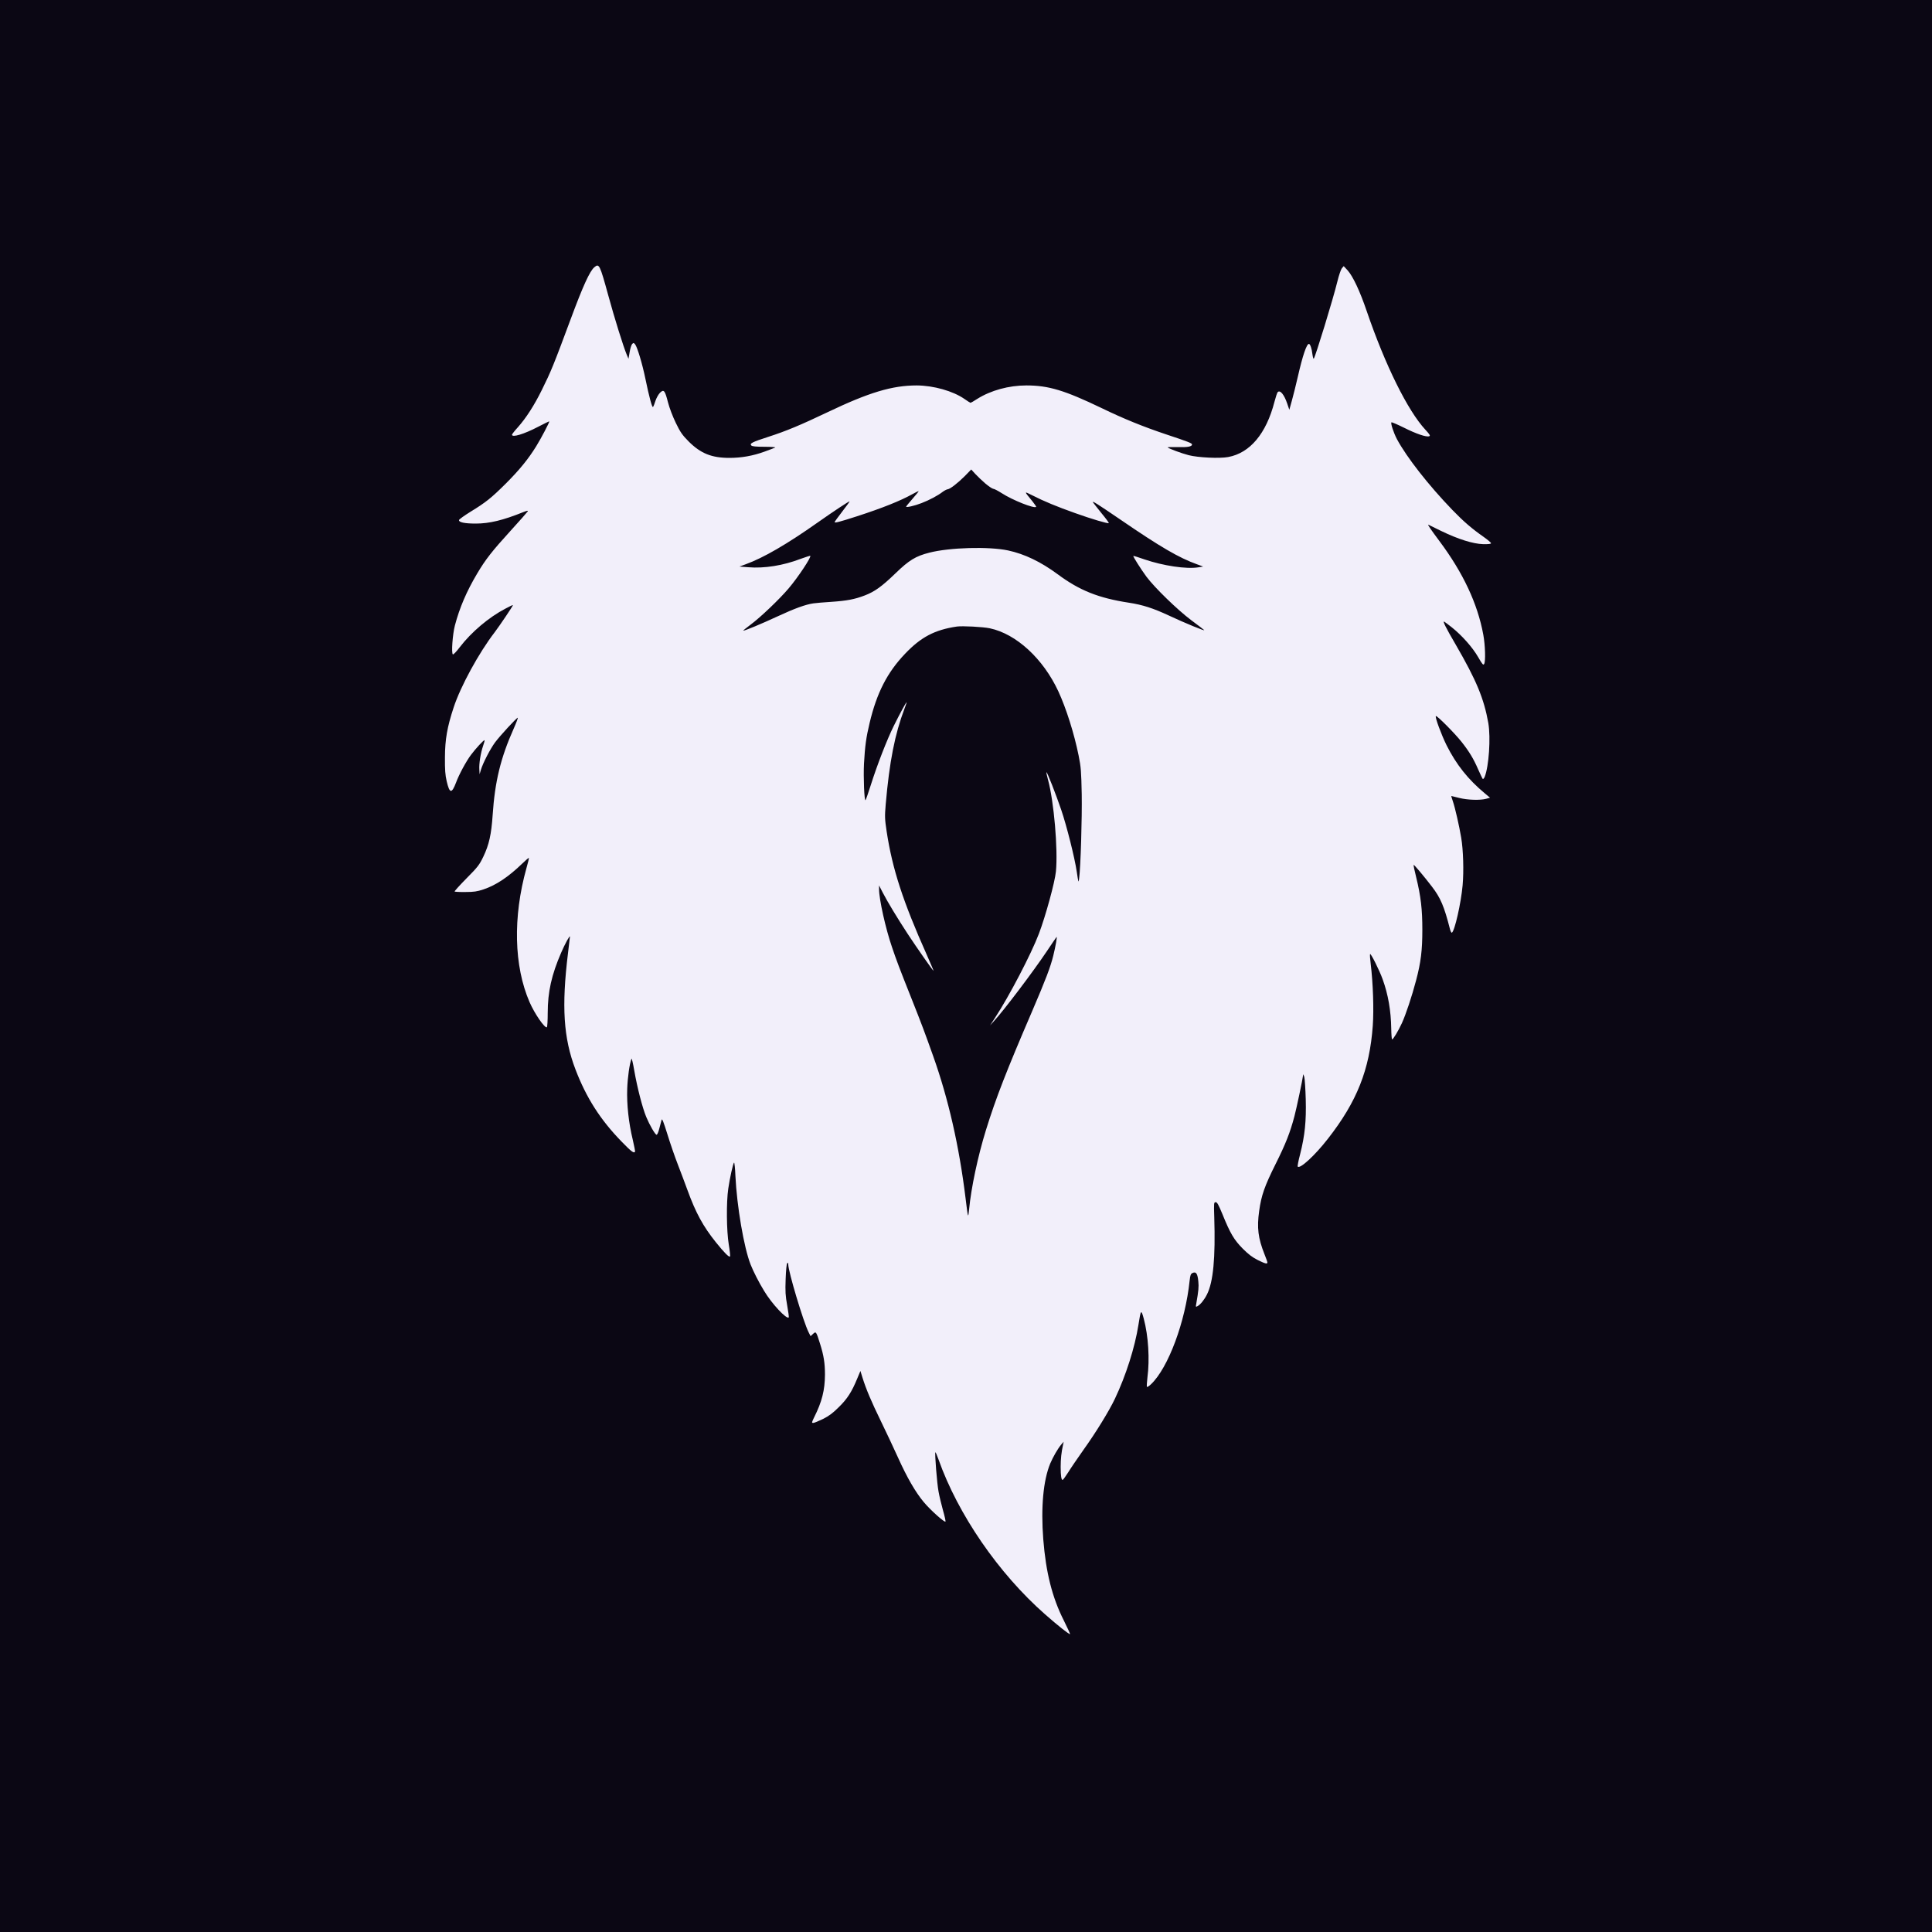
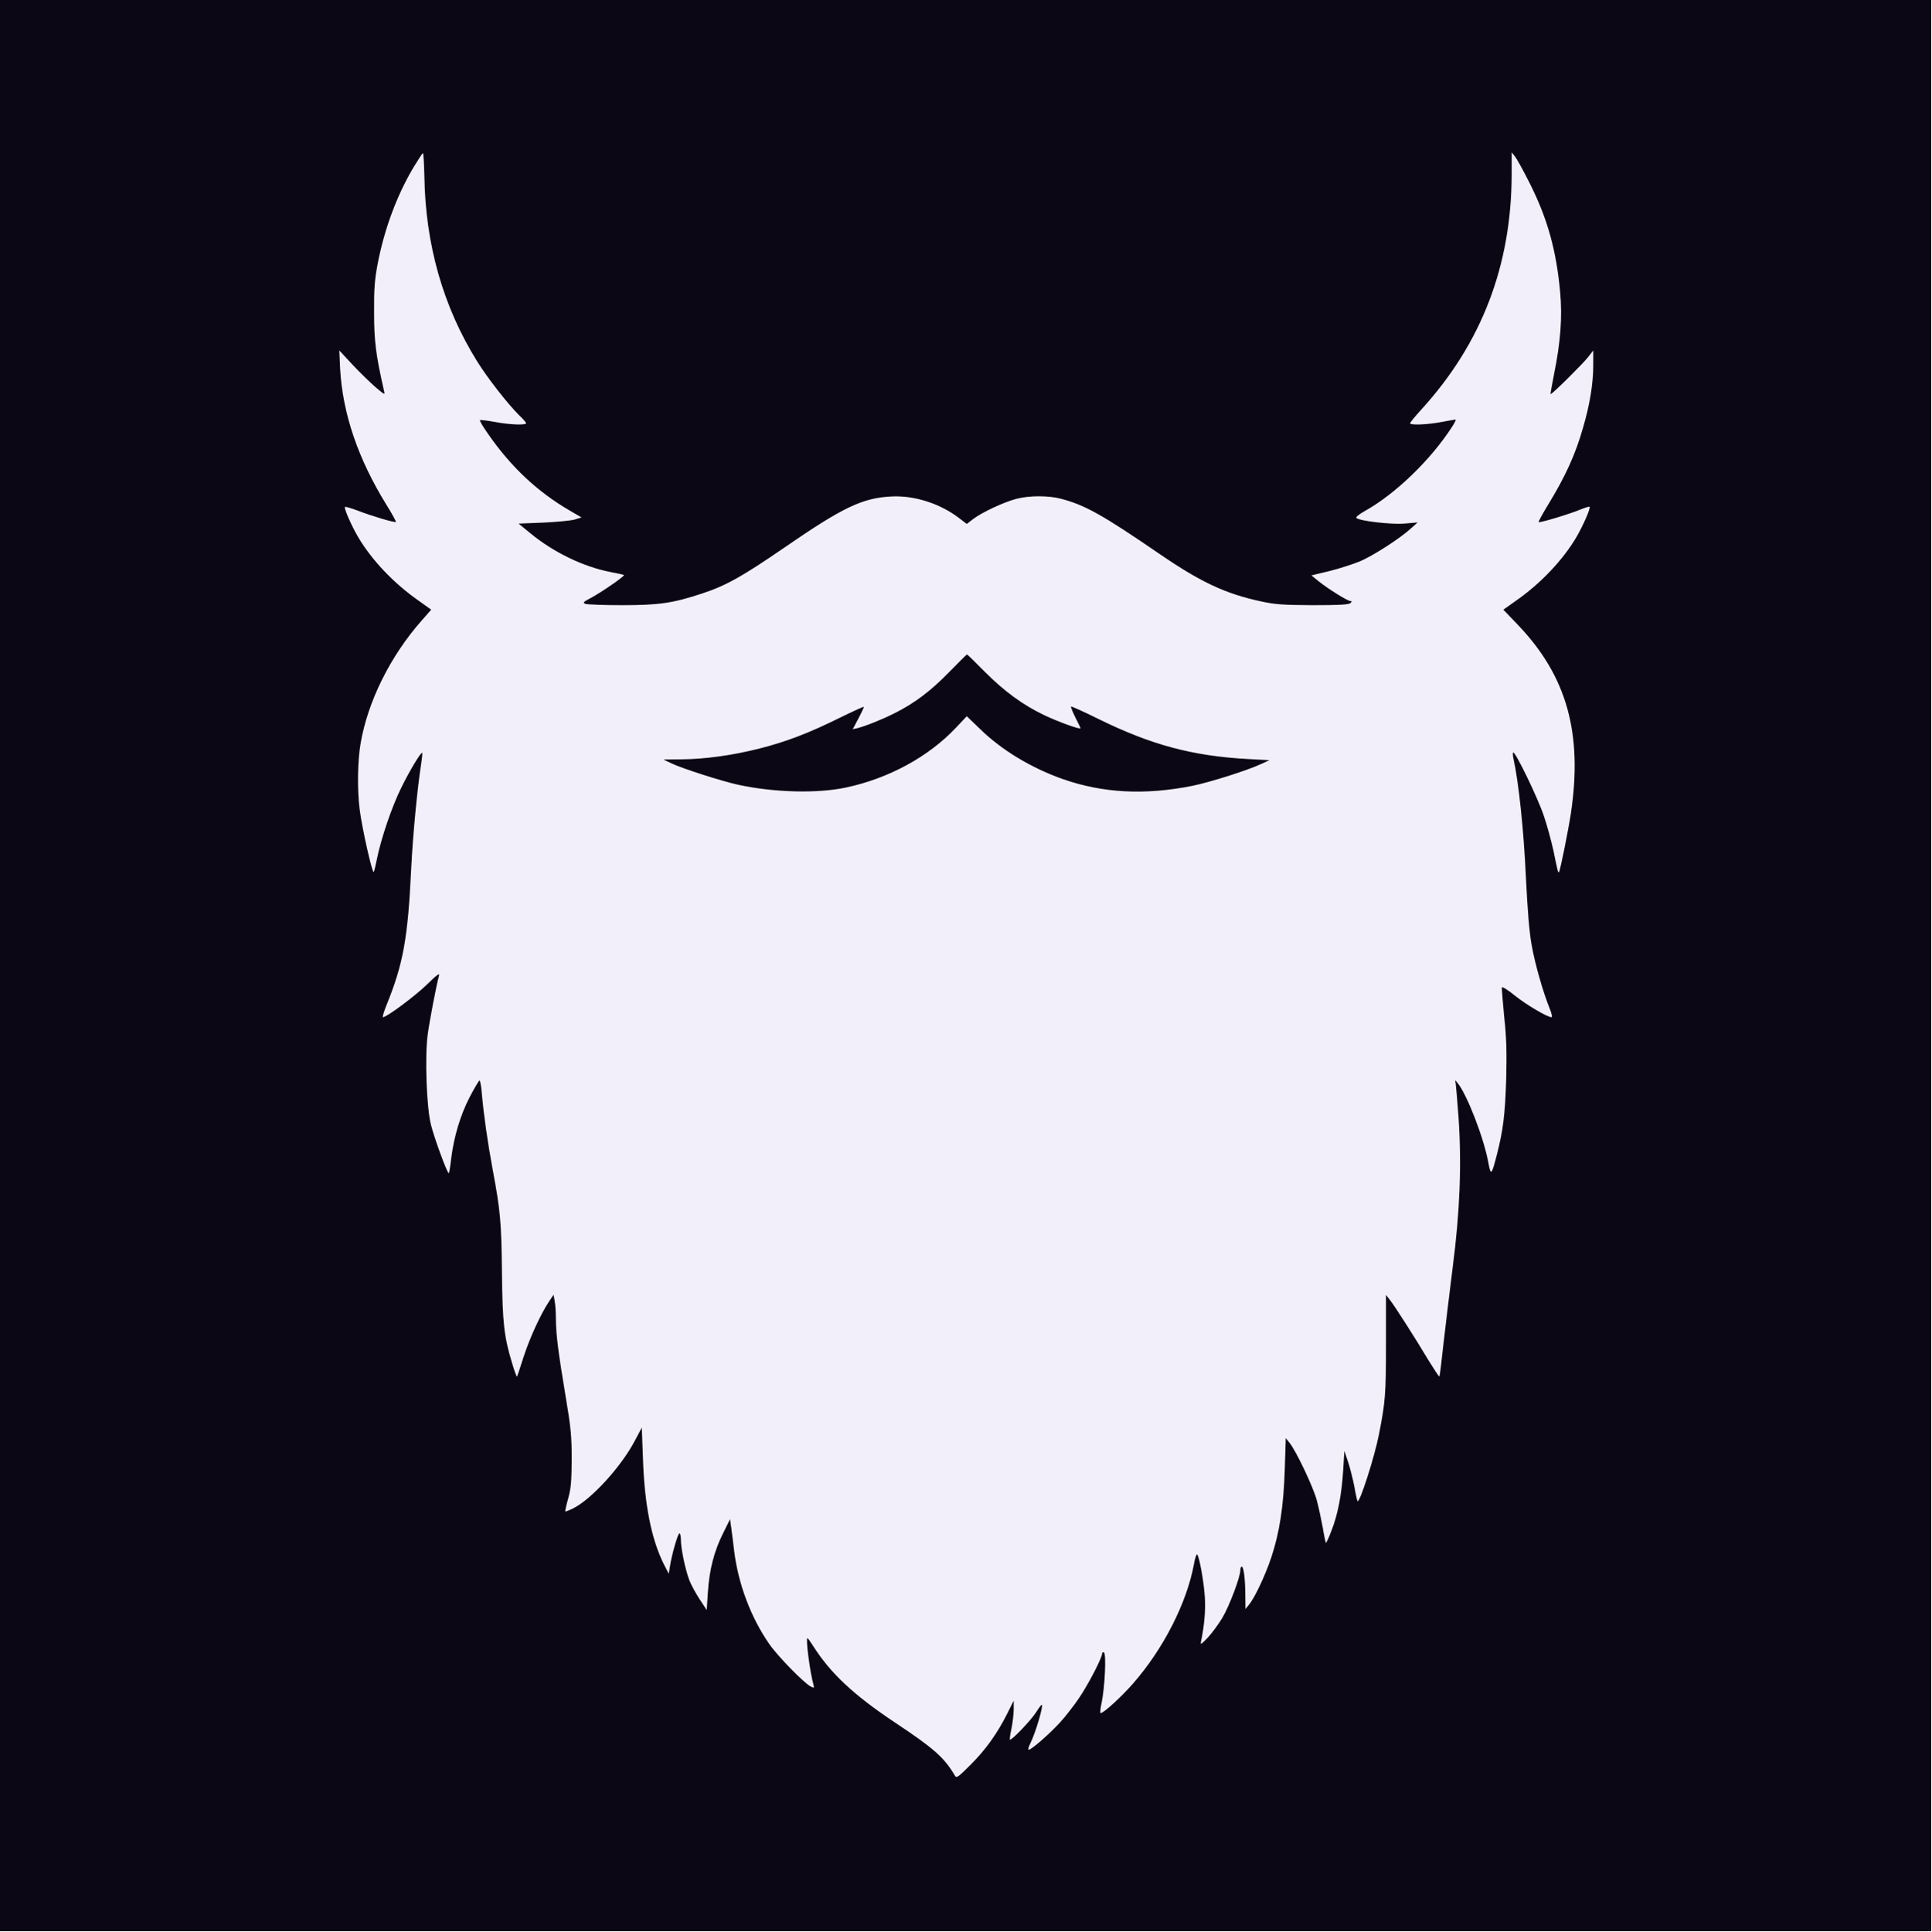
- <svg xmlns="http://www.w3.org/2000/svg" viewBox="0 0 2000 2000">
-   <rect width="2000" height="2000" fill="#0b0714" />
-   <g transform="translate(0,2000) scale(0.1,-0.1)" fill="#f2effa" stroke="none">
-     <path d="M6152 17233 c-47 -40 -117 -193 -243 -533 -179 -482 -205 -545 -299 -735 -80 -162 -163 -291 -249 -388 -34 -37 -61 -72 -61 -77 0 -32 125 6 269 81 63 33 115 58 117 57 5 -5 -85 -177 -136 -259 -81 -131 -173 -244 -314 -385 -150 -149 -206 -194 -366 -292 -63 -39 -116 -77 -118 -85 -5 -24 58 -37 173 -37 141 0 282 34 493 119 38 15 51 17 45 7 -4 -7 -84 -98 -178 -201 -191 -210 -258 -295 -344 -440 -110 -184 -184 -357 -232 -540 -24 -92 -38 -288 -21 -299 6 -4 37 29 72 75 120 156 300 309 473 399 42 23 77 39 77 36 0 -9 -141 -218 -189 -281 -164 -213 -354 -561 -425 -779 -67 -203 -89 -330 -90 -516 -1 -129 3 -183 18 -247 30 -129 52 -132 97 -14 30 82 104 219 154 286 51 68 135 159 141 152 2 -2 -4 -28 -15 -58 -26 -76 -43 -185 -39 -244 l3 -50 13 45 c21 71 98 219 147 285 53 71 223 255 235 255 4 0 -15 -51 -42 -112 -135 -302 -195 -547 -218 -895 -14 -202 -37 -307 -97 -432 -41 -85 -57 -106 -174 -224 -71 -72 -126 -133 -123 -136 3 -3 54 -6 112 -5 88 0 121 5 187 27 129 43 257 128 402 268 35 34 65 60 68 58 2 -2 -9 -50 -25 -105 -142 -507 -130 -1015 32 -1388 52 -120 158 -273 179 -260 5 3 9 70 9 149 0 217 40 395 140 625 39 90 90 183 90 164 0 -5 -9 -82 -20 -170 -68 -553 -47 -880 77 -1204 112 -294 258 -522 477 -747 102 -105 128 -125 140 -105 2 4 -9 60 -24 125 -42 173 -63 365 -57 527 4 116 24 258 44 310 3 8 16 -47 29 -123 31 -178 85 -387 124 -480 35 -84 90 -179 106 -184 7 -2 19 24 29 64 9 37 20 78 24 91 5 17 20 -22 60 -150 29 -95 78 -236 108 -313 30 -77 74 -195 99 -263 86 -237 162 -376 294 -541 87 -108 136 -158 147 -148 4 4 -2 60 -13 125 -23 140 -26 436 -5 577 16 111 50 263 60 270 4 2 11 -60 14 -138 15 -315 88 -741 157 -917 29 -73 85 -184 141 -275 79 -132 232 -295 254 -273 3 3 -4 59 -16 124 -18 101 -21 143 -16 273 3 89 10 158 16 164 8 8 11 5 11 -12 0 -73 157 -596 210 -701 l21 -42 25 23 c31 29 33 27 73 -101 38 -120 51 -200 51 -320 -1 -161 -31 -281 -112 -442 -26 -54 -27 -58 -9 -58 10 0 56 19 101 41 62 31 102 61 164 123 88 86 134 159 190 295 l33 79 21 -68 c38 -122 93 -251 190 -450 52 -107 132 -276 177 -376 95 -211 182 -361 268 -464 71 -85 220 -217 225 -201 2 6 -10 60 -27 119 -16 59 -37 144 -45 190 -16 82 -41 400 -33 408 2 3 17 -30 32 -73 202 -571 623 -1182 1103 -1604 135 -119 253 -212 259 -205 2 2 -27 66 -65 142 -120 237 -185 497 -212 838 -26 333 0 612 72 786 29 68 79 155 113 195 l26 30 -6 -30 c-18 -80 -25 -148 -25 -230 0 -93 7 -135 20 -135 5 0 30 35 57 77 26 43 99 149 161 237 128 179 263 399 323 525 114 240 207 531 244 766 25 160 28 163 55 65 48 -180 63 -422 38 -611 -6 -49 -8 -92 -5 -96 4 -4 23 9 43 28 178 170 355 646 399 1072 7 60 11 70 32 80 35 15 50 -7 58 -88 6 -56 2 -97 -21 -229 -7 -36 -6 -38 13 -27 29 15 70 66 97 120 66 130 89 380 76 801 -5 148 -4 155 15 155 15 0 29 -26 70 -125 80 -198 120 -265 210 -356 59 -59 100 -90 154 -117 76 -38 101 -45 101 -26 0 6 -13 44 -30 85 -66 166 -80 274 -55 449 22 160 56 257 170 485 104 208 150 325 195 495 22 84 84 376 91 432 1 5 5 -8 11 -27 5 -19 12 -123 15 -230 6 -227 -9 -373 -58 -568 -18 -67 -29 -126 -25 -129 25 -25 178 116 312 288 301 385 432 715 465 1171 12 171 3 438 -22 644 -6 46 -9 90 -6 97 5 16 97 -167 131 -263 56 -155 85 -322 88 -507 1 -62 5 -113 9 -113 11 0 65 89 102 170 40 88 103 276 146 440 50 188 65 312 65 525 0 212 -15 344 -64 545 -17 67 -29 125 -26 127 4 4 104 -114 189 -225 90 -117 127 -205 187 -440 6 -23 15 -40 20 -37 29 18 94 304 111 490 13 147 7 366 -15 495 -20 119 -63 309 -86 375 -10 30 -18 55 -16 55 2 0 38 -9 81 -20 87 -22 217 -26 280 -9 l40 11 -55 46 c-172 143 -294 296 -395 497 -54 109 -122 292 -111 302 9 10 195 -177 267 -268 78 -99 123 -173 171 -284 22 -49 43 -94 47 -98 5 -4 13 5 20 20 44 109 64 405 38 558 -45 253 -123 442 -337 811 -106 181 -140 251 -118 238 7 -4 42 -31 78 -59 104 -83 214 -207 271 -306 45 -78 54 -88 63 -72 16 27 11 195 -9 303 -59 321 -209 641 -455 970 -94 126 -126 174 -113 168 4 -2 64 -31 133 -65 173 -84 328 -133 433 -136 58 -1 82 2 82 10 0 6 -34 35 -75 64 -123 86 -209 160 -325 280 -247 256 -473 545 -574 733 -34 65 -67 164 -57 174 4 3 62 -22 129 -55 127 -64 233 -100 262 -89 14 5 7 17 -39 67 -184 198 -417 670 -608 1229 -70 206 -143 361 -198 422 l-40 43 -19 -22 c-10 -12 -31 -73 -46 -135 -46 -188 -228 -781 -245 -801 -4 -4 -10 17 -14 47 -6 56 -23 106 -36 106 -24 0 -65 -120 -115 -340 -20 -85 -47 -197 -62 -249 l-26 -93 -22 65 c-32 93 -73 143 -98 118 -6 -6 -21 -51 -34 -101 -85 -329 -253 -529 -478 -571 -89 -17 -312 -6 -410 19 -77 20 -202 67 -217 80 -4 4 42 5 102 4 102 -4 150 5 150 27 0 13 -41 29 -264 103 -239 80 -442 162 -671 273 -385 185 -551 235 -780 235 -182 0 -368 -51 -508 -139 -35 -23 -67 -41 -70 -41 -3 0 -32 18 -63 40 -118 82 -319 139 -494 140 -254 0 -494 -72 -925 -278 -277 -132 -428 -195 -611 -254 -168 -54 -197 -69 -176 -90 9 -9 48 -13 137 -13 68 0 117 -4 110 -8 -8 -4 -58 -23 -110 -42 -121 -44 -240 -65 -364 -65 -185 0 -298 46 -423 171 -65 66 -85 94 -132 191 -32 66 -66 155 -81 213 -32 125 -43 138 -83 99 -16 -16 -37 -54 -47 -84 -9 -30 -21 -59 -25 -63 -9 -10 -40 103 -79 293 -33 159 -83 324 -106 355 -14 17 -17 18 -31 4 -8 -9 -20 -46 -26 -84 l-12 -69 -19 45 c-34 81 -125 372 -191 614 -87 317 -94 331 -144 288z m4048 -2238 c36 -30 73 -55 82 -55 10 0 50 -21 89 -46 110 -71 335 -161 355 -141 3 2 -15 28 -38 57 -90 110 -90 106 -1 62 119 -61 255 -117 441 -183 173 -62 342 -112 350 -104 3 3 -31 49 -75 102 -43 54 -83 104 -88 112 -12 21 40 -12 288 -181 410 -281 603 -393 787 -459 l65 -24 -50 -8 c-124 -20 -363 16 -557 82 -62 22 -114 38 -116 36 -5 -5 78 -136 136 -215 86 -115 321 -343 462 -449 69 -51 130 -98 135 -103 18 -17 -203 74 -367 151 -161 75 -269 110 -413 132 -312 48 -509 126 -734 293 -176 130 -344 211 -516 248 -199 42 -603 31 -814 -23 -142 -36 -211 -78 -352 -215 -141 -136 -215 -189 -317 -228 -104 -40 -185 -55 -342 -66 -80 -5 -165 -12 -190 -16 -79 -11 -195 -53 -367 -133 -168 -78 -352 -155 -359 -149 -1 2 34 30 78 63 101 75 297 262 392 374 99 117 236 324 224 337 -3 2 -47 -12 -99 -31 -180 -69 -376 -101 -544 -87 l-90 7 65 24 c184 67 424 206 746 433 153 108 319 218 329 218 3 0 -31 -47 -75 -104 -44 -57 -80 -107 -80 -111 0 -11 53 3 230 60 265 86 450 160 576 230 35 20 64 33 64 30 0 -3 -29 -39 -65 -80 -36 -41 -65 -77 -65 -80 0 -11 89 9 160 37 83 32 167 77 218 116 19 14 42 26 52 27 25 2 105 64 180 139 l64 66 41 -45 c22 -24 69 -69 105 -100z m46 -1499 c275 -58 553 -315 710 -653 81 -175 164 -437 210 -665 24 -118 27 -162 32 -400 4 -243 -11 -752 -27 -873 -6 -48 -7 -45 -24 69 -23 153 -105 477 -161 642 -55 161 -147 396 -153 390 -3 -2 5 -37 16 -78 61 -223 104 -718 82 -949 -11 -111 -107 -462 -176 -644 -79 -209 -309 -650 -455 -872 l-51 -78 41 45 c100 108 402 507 547 723 52 78 97 144 100 147 9 9 -9 -94 -34 -195 -29 -117 -77 -243 -217 -570 -267 -620 -377 -902 -480 -1235 -83 -268 -153 -597 -174 -820 -10 -98 -11 -93 -37 120 -66 536 -177 1024 -335 1468 -89 250 -117 325 -225 597 -125 314 -155 394 -201 530 -66 191 -134 496 -134 600 l0 39 38 -74 c51 -98 143 -251 260 -430 90 -137 260 -380 266 -380 2 0 -30 75 -71 168 -246 551 -355 886 -414 1272 -20 134 -21 155 -10 285 38 439 95 728 194 988 14 37 24 67 22 67 -6 0 -69 -116 -133 -245 -70 -142 -171 -401 -237 -610 -26 -82 -51 -154 -55 -158 -13 -14 -23 238 -16 377 10 180 22 272 58 421 74 312 182 523 366 716 165 174 308 249 537 283 57 8 270 -3 341 -18z" />
+ <svg xmlns="http://www.w3.org/2000/svg" viewBox="46 50 1160 1160" role="img" aria-label="RefactorIA">
+   <rect x="46" y="50" width="1160" height="1160" fill="#0b0714" />
+   <g transform="translate(0,1254) scale(0.1,-0.1)" fill="#f2effa" stroke="none">
+     <path d="M2942 11032 c-100 -169 -175 -373 -214 -579 -18 -95 -22 -152 -21 -293 0 -170 11 -254 59 -465 7 -29 7 -29 -51 20 -32 28 -94 88 -138 135 l-79 85 5 -110 c15 -269 107 -540 278 -817 34 -54 59 -101 57 -103 -6 -6 -144 35 -232 69 -38 14 -71 24 -74 21 -7 -7 36 -107 78 -179 81 -138 212 -277 363 -383 l77 -55 -58 -66 c-187 -212 -323 -485 -366 -737 -18 -104 -21 -273 -6 -395 15 -117 76 -388 85 -378 2 2 11 39 20 83 25 122 89 310 144 421 49 101 120 219 127 212 2 -2 -1 -31 -6 -64 -23 -145 -50 -427 -60 -629 -20 -422 -48 -576 -150 -826 -15 -38 -24 -69 -20 -69 23 0 194 128 264 196 59 58 78 72 73 54 -16 -57 -57 -272 -68 -354 -18 -137 -7 -439 20 -544 22 -86 100 -297 107 -289 2 2 9 42 14 88 17 135 56 263 112 371 28 54 55 98 58 98 4 0 11 -35 14 -77 11 -127 35 -296 66 -462 45 -240 52 -314 55 -616 3 -301 13 -385 60 -540 14 -48 28 -85 30 -84 2 2 20 56 40 119 37 114 102 256 153 333 l27 40 7 -39 c4 -21 7 -71 7 -109 1 -94 14 -196 58 -460 32 -189 37 -242 37 -380 -1 -131 -4 -174 -21 -235 -12 -41 -19 -77 -18 -79 2 -1 24 7 48 19 110 55 287 249 369 404 l43 81 7 -186 c9 -279 51 -486 126 -636 l29 -56 7 44 c11 73 48 199 57 199 5 0 9 -18 9 -40 0 -54 27 -181 51 -243 11 -28 39 -79 62 -114 l42 -64 7 108 c9 136 37 245 91 353 l42 85 7 -50 c4 -27 12 -92 18 -143 25 -198 100 -397 210 -556 51 -74 206 -232 249 -256 20 -10 22 -10 18 7 -21 73 -49 283 -37 283 3 0 18 -21 35 -48 104 -163 241 -292 490 -458 235 -156 297 -211 361 -320 9 -16 19 -9 95 67 91 91 160 188 220 308 l38 76 0 -50 c0 -27 -6 -79 -13 -115 -8 -36 -12 -67 -10 -69 8 -8 124 113 156 162 16 26 32 47 35 47 13 0 -37 -170 -69 -233 -10 -20 -14 -37 -9 -37 16 0 123 93 188 164 34 37 86 104 116 149 56 83 137 240 137 265 0 7 5 10 11 6 15 -9 5 -211 -14 -302 -8 -34 -10 -62 -6 -62 18 0 126 99 195 178 182 208 323 484 366 719 6 35 15 60 19 56 13 -14 40 -162 46 -257 5 -79 -3 -169 -23 -266 -5 -21 1 -18 41 24 25 27 64 80 87 118 42 71 108 245 108 286 0 12 4 22 9 22 11 0 21 -76 21 -174 l1 -81 20 25 c35 41 98 175 135 285 50 151 74 308 81 528 l6 189 23 -29 c38 -46 141 -262 163 -343 11 -41 27 -115 36 -164 8 -49 17 -91 19 -93 2 -3 18 31 34 74 38 97 61 216 70 364 l7 114 22 -65 c12 -36 29 -103 38 -149 8 -47 17 -86 19 -88 13 -13 103 268 129 402 38 193 42 242 42 538 l0 299 25 -32 c29 -37 148 -223 233 -365 33 -53 60 -95 63 -93 2 2 13 89 24 194 12 104 37 313 56 464 43 330 54 616 35 895 -7 99 -15 191 -17 205 -5 25 -5 25 11 5 56 -67 159 -333 185 -479 15 -80 19 -75 50 44 39 152 50 242 57 456 4 165 2 248 -12 377 -9 91 -15 170 -14 176 2 6 38 -16 78 -49 70 -56 196 -130 220 -130 6 0 2 21 -11 53 -39 96 -88 267 -108 380 -14 76 -25 209 -35 417 -13 279 -43 561 -74 702 -5 21 -5 38 -1 38 15 0 149 -277 183 -380 20 -58 45 -152 58 -210 25 -124 28 -134 33 -129 7 7 55 246 71 349 73 484 -23 828 -316 1135 l-89 93 79 56 c147 103 279 243 360 380 43 75 86 174 79 182 -3 2 -27 -5 -54 -16 -61 -26 -246 -82 -252 -76 -2 3 23 49 56 103 105 172 165 303 211 465 41 140 61 266 61 373 l0 90 -31 -40 c-35 -44 -220 -227 -225 -222 -2 1 8 56 21 122 39 192 50 342 36 492 -23 250 -76 441 -183 653 -37 74 -77 146 -88 160 l-20 25 0 -130 c-1 -549 -180 -1017 -542 -1414 -37 -41 -68 -78 -68 -83 0 -13 102 -9 187 7 43 8 81 15 86 15 4 0 -5 -19 -20 -42 -128 -199 -341 -405 -526 -508 -32 -18 -55 -36 -50 -41 18 -18 206 -40 287 -34 l81 7 -40 -36 c-67 -61 -226 -163 -305 -197 -41 -17 -124 -44 -184 -59 l-109 -26 44 -36 c58 -46 173 -118 190 -118 10 0 10 -3 1 -12 -10 -10 -68 -13 -225 -13 -181 1 -227 4 -314 23 -213 46 -360 115 -607 284 -347 238 -450 295 -596 333 -75 19 -186 19 -264 -1 -75 -19 -207 -81 -260 -121 l-39 -30 -46 35 c-113 87 -268 137 -406 130 -175 -9 -291 -64 -645 -308 -249 -171 -348 -227 -490 -274 -179 -59 -260 -71 -485 -71 -110 0 -209 4 -219 8 -17 7 -12 12 32 35 61 32 206 132 200 138 -2 2 -38 10 -80 18 -163 31 -347 120 -486 236 l-67 55 150 6 c83 4 168 12 189 19 l39 12 -67 39 c-197 114 -357 264 -496 465 -29 41 -50 77 -47 80 3 3 42 -2 87 -10 88 -17 190 -21 190 -8 0 4 -18 26 -41 47 -66 65 -191 224 -254 326 -204 328 -310 701 -316 1112 -2 75 -5 137 -9 137 -3 0 -29 -40 -58 -88z m3431 -3025 c119 -119 227 -199 358 -262 86 -41 219 -89 219 -79 0 3 -14 32 -31 65 -17 34 -28 63 -26 65 2 3 77 -31 166 -75 317 -156 566 -222 895 -240 l131 -7 -50 -23 c-86 -40 -306 -109 -412 -131 -286 -57 -537 -44 -778 40 -190 67 -368 174 -498 301 l-80 77 -65 -69 c-165 -175 -406 -306 -664 -360 -172 -36 -429 -29 -643 17 -97 21 -340 99 -400 128 l-50 24 107 1 c143 1 308 24 470 65 158 40 293 91 483 185 77 38 142 67 144 66 1 -2 -13 -33 -32 -69 l-35 -66 27 6 c48 12 149 52 222 89 121 60 219 134 329 247 58 59 106 107 108 107 2 1 49 -45 105 -102z" />
  </g>
</svg>
